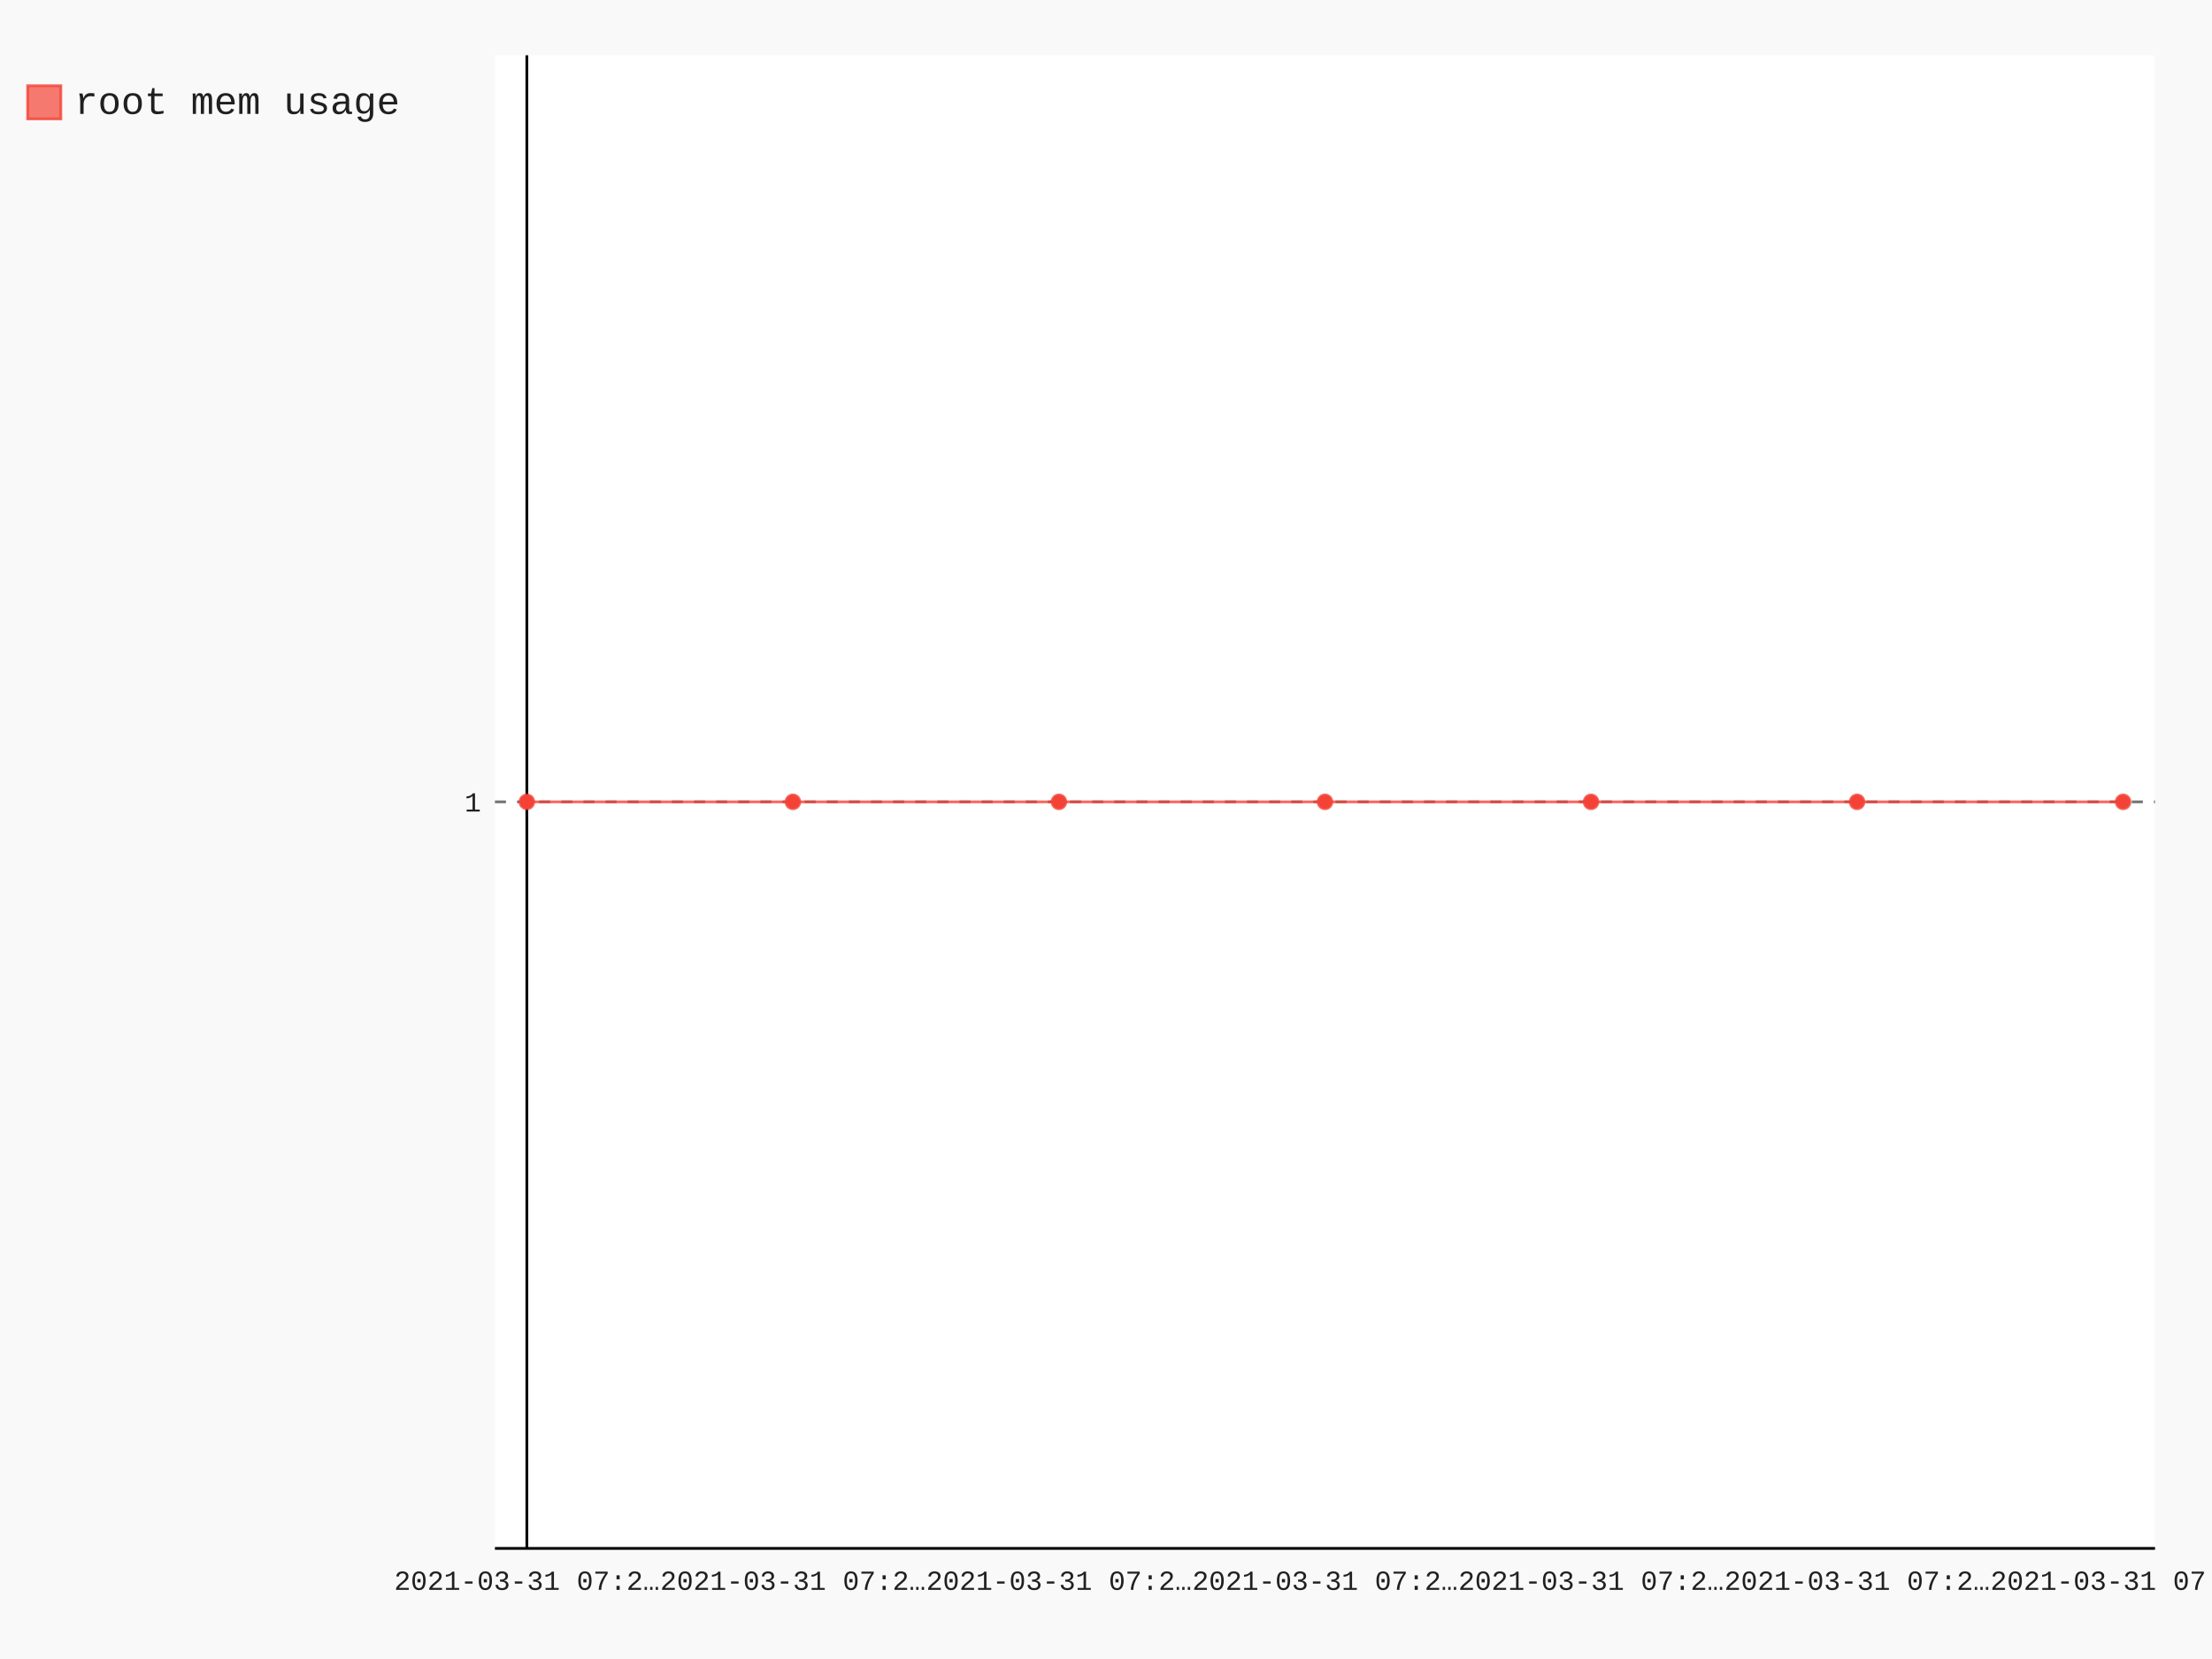
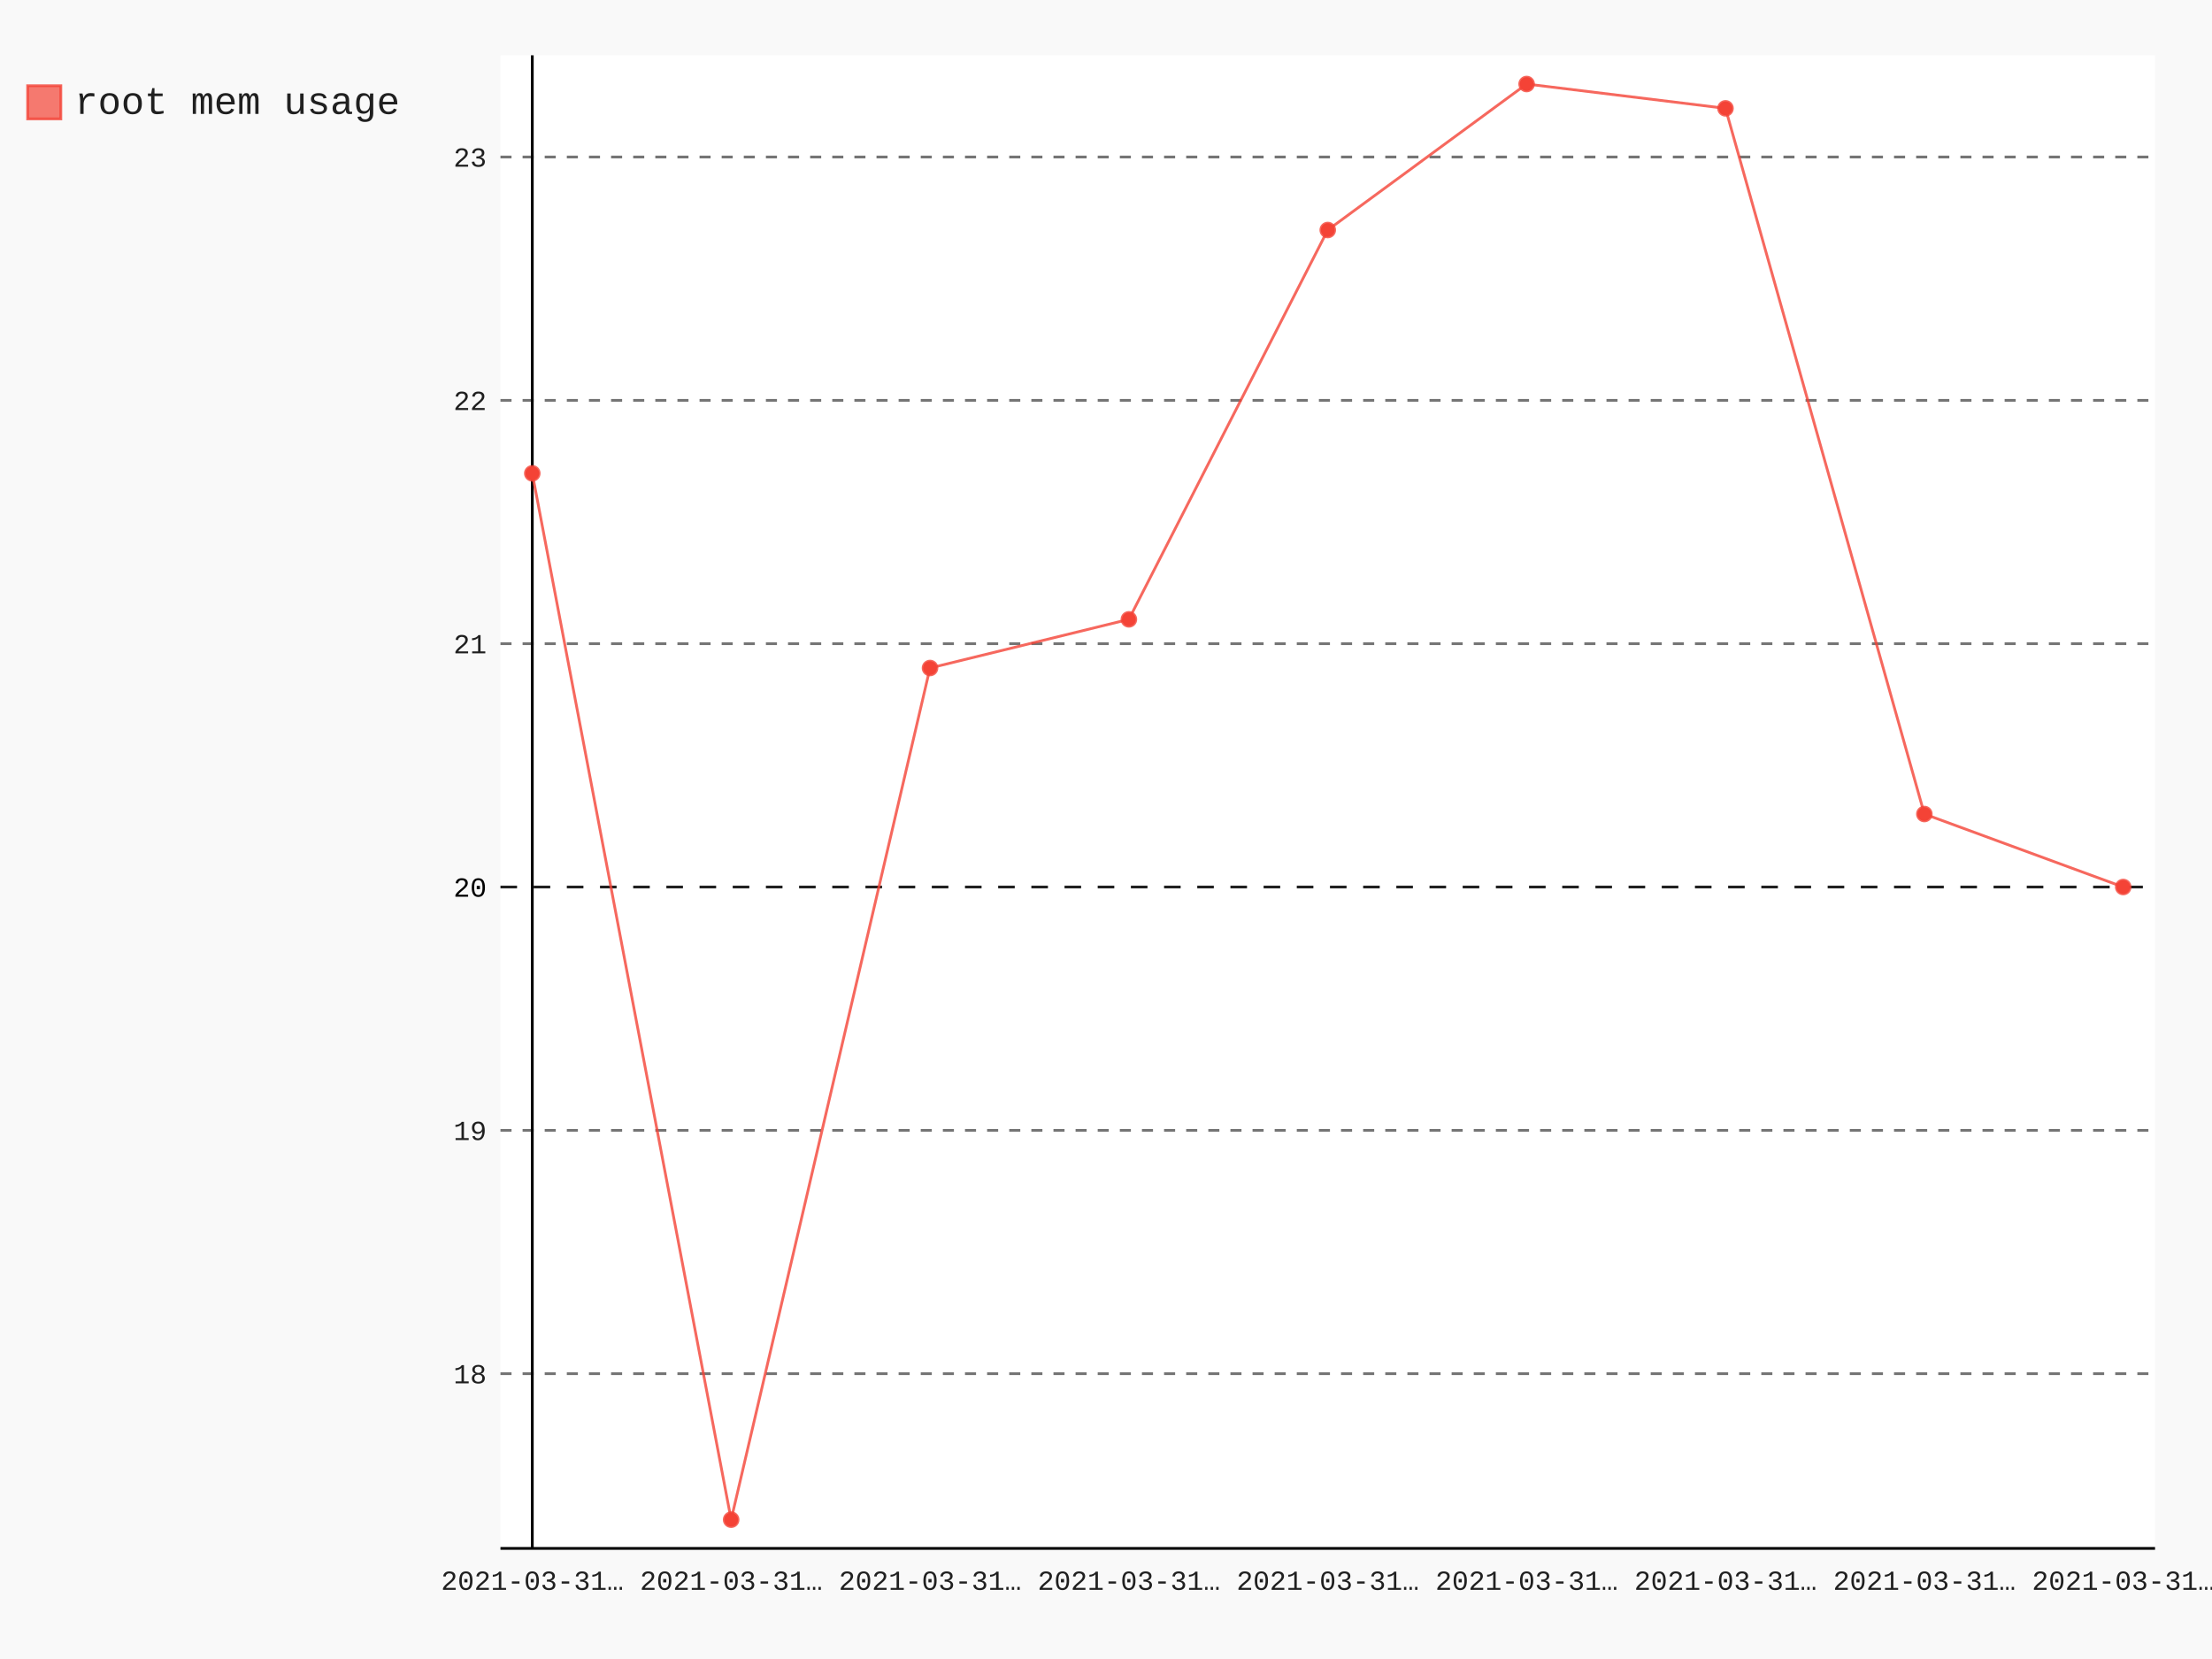
- <svg xmlns="http://www.w3.org/2000/svg" id="chart-6c4a6dd0-ef04-4687-a299-9f2d5ddb0c56" class="pygal-chart" viewBox="0 0 800 600">
+ <svg xmlns="http://www.w3.org/2000/svg" id="chart-a4ac01db-c06d-4c7f-9909-ac3736181a63" class="pygal-chart" viewBox="0 0 800 600">
  <defs>
-     <style type="text/css">#chart-6c4a6dd0-ef04-4687-a299-9f2d5ddb0c56{-webkit-user-select:none;-webkit-font-smoothing:antialiased;font-family:Consolas,"Liberation Mono",Menlo,Courier,monospace}#chart-6c4a6dd0-ef04-4687-a299-9f2d5ddb0c56 .title{font-family:Consolas,"Liberation Mono",Menlo,Courier,monospace;font-size:16px}#chart-6c4a6dd0-ef04-4687-a299-9f2d5ddb0c56 .legends .legend text{font-family:Consolas,"Liberation Mono",Menlo,Courier,monospace;font-size:14px}#chart-6c4a6dd0-ef04-4687-a299-9f2d5ddb0c56 .axis text{font-family:Consolas,"Liberation Mono",Menlo,Courier,monospace;font-size:10px}#chart-6c4a6dd0-ef04-4687-a299-9f2d5ddb0c56 .axis text.major{font-family:Consolas,"Liberation Mono",Menlo,Courier,monospace;font-size:10px}#chart-6c4a6dd0-ef04-4687-a299-9f2d5ddb0c56 .text-overlay text.value{font-family:Consolas,"Liberation Mono",Menlo,Courier,monospace;font-size:16px}#chart-6c4a6dd0-ef04-4687-a299-9f2d5ddb0c56 .text-overlay text.label{font-family:Consolas,"Liberation Mono",Menlo,Courier,monospace;font-size:10px}#chart-6c4a6dd0-ef04-4687-a299-9f2d5ddb0c56 .tooltip{font-family:Consolas,"Liberation Mono",Menlo,Courier,monospace;font-size:14px}#chart-6c4a6dd0-ef04-4687-a299-9f2d5ddb0c56 text.no_data{font-family:Consolas,"Liberation Mono",Menlo,Courier,monospace;font-size:64px}
- #chart-6c4a6dd0-ef04-4687-a299-9f2d5ddb0c56{background-color:rgba(249,249,249,1)}#chart-6c4a6dd0-ef04-4687-a299-9f2d5ddb0c56 path,#chart-6c4a6dd0-ef04-4687-a299-9f2d5ddb0c56 line,#chart-6c4a6dd0-ef04-4687-a299-9f2d5ddb0c56 rect,#chart-6c4a6dd0-ef04-4687-a299-9f2d5ddb0c56 circle{-webkit-transition:150ms;-moz-transition:150ms;transition:150ms}#chart-6c4a6dd0-ef04-4687-a299-9f2d5ddb0c56 .graph &gt; .background{fill:rgba(249,249,249,1)}#chart-6c4a6dd0-ef04-4687-a299-9f2d5ddb0c56 .plot &gt; .background{fill:rgba(255,255,255,1)}#chart-6c4a6dd0-ef04-4687-a299-9f2d5ddb0c56 .graph{fill:rgba(0,0,0,.87)}#chart-6c4a6dd0-ef04-4687-a299-9f2d5ddb0c56 text.no_data{fill:rgba(0,0,0,1)}#chart-6c4a6dd0-ef04-4687-a299-9f2d5ddb0c56 .title{fill:rgba(0,0,0,1)}#chart-6c4a6dd0-ef04-4687-a299-9f2d5ddb0c56 .legends .legend text{fill:rgba(0,0,0,.87)}#chart-6c4a6dd0-ef04-4687-a299-9f2d5ddb0c56 .legends .legend:hover text{fill:rgba(0,0,0,1)}#chart-6c4a6dd0-ef04-4687-a299-9f2d5ddb0c56 .axis .line{stroke:rgba(0,0,0,1)}#chart-6c4a6dd0-ef04-4687-a299-9f2d5ddb0c56 .axis .guide.line{stroke:rgba(0,0,0,.54)}#chart-6c4a6dd0-ef04-4687-a299-9f2d5ddb0c56 .axis .major.line{stroke:rgba(0,0,0,.87)}#chart-6c4a6dd0-ef04-4687-a299-9f2d5ddb0c56 .axis text.major{fill:rgba(0,0,0,1)}#chart-6c4a6dd0-ef04-4687-a299-9f2d5ddb0c56 .axis.y .guides:hover .guide.line,#chart-6c4a6dd0-ef04-4687-a299-9f2d5ddb0c56 .line-graph .axis.x .guides:hover .guide.line,#chart-6c4a6dd0-ef04-4687-a299-9f2d5ddb0c56 .stackedline-graph .axis.x .guides:hover .guide.line,#chart-6c4a6dd0-ef04-4687-a299-9f2d5ddb0c56 .xy-graph .axis.x .guides:hover .guide.line{stroke:rgba(0,0,0,1)}#chart-6c4a6dd0-ef04-4687-a299-9f2d5ddb0c56 .axis .guides:hover text{fill:rgba(0,0,0,1)}#chart-6c4a6dd0-ef04-4687-a299-9f2d5ddb0c56 .reactive{fill-opacity:.7;stroke-opacity:.8}#chart-6c4a6dd0-ef04-4687-a299-9f2d5ddb0c56 .ci{stroke:rgba(0,0,0,.87)}#chart-6c4a6dd0-ef04-4687-a299-9f2d5ddb0c56 .reactive.active,#chart-6c4a6dd0-ef04-4687-a299-9f2d5ddb0c56 .active .reactive{fill-opacity:.8;stroke-opacity:.9;stroke-width:4}#chart-6c4a6dd0-ef04-4687-a299-9f2d5ddb0c56 .ci .reactive.active{stroke-width:1.5}#chart-6c4a6dd0-ef04-4687-a299-9f2d5ddb0c56 .series text{fill:rgba(0,0,0,1)}#chart-6c4a6dd0-ef04-4687-a299-9f2d5ddb0c56 .tooltip rect{fill:rgba(255,255,255,1);stroke:rgba(0,0,0,1);-webkit-transition:opacity 150ms;-moz-transition:opacity 150ms;transition:opacity 150ms}#chart-6c4a6dd0-ef04-4687-a299-9f2d5ddb0c56 .tooltip .label{fill:rgba(0,0,0,.87)}#chart-6c4a6dd0-ef04-4687-a299-9f2d5ddb0c56 .tooltip .label{fill:rgba(0,0,0,.87)}#chart-6c4a6dd0-ef04-4687-a299-9f2d5ddb0c56 .tooltip .legend{font-size:.8em;fill:rgba(0,0,0,.54)}#chart-6c4a6dd0-ef04-4687-a299-9f2d5ddb0c56 .tooltip .x_label{font-size:.6em;fill:rgba(0,0,0,1)}#chart-6c4a6dd0-ef04-4687-a299-9f2d5ddb0c56 .tooltip .xlink{font-size:.5em;text-decoration:underline}#chart-6c4a6dd0-ef04-4687-a299-9f2d5ddb0c56 .tooltip .value{font-size:1.5em}#chart-6c4a6dd0-ef04-4687-a299-9f2d5ddb0c56 .bound{font-size:.5em}#chart-6c4a6dd0-ef04-4687-a299-9f2d5ddb0c56 .max-value{font-size:.75em;fill:rgba(0,0,0,.54)}#chart-6c4a6dd0-ef04-4687-a299-9f2d5ddb0c56 .map-element{fill:rgba(255,255,255,1);stroke:rgba(0,0,0,.54) !important}#chart-6c4a6dd0-ef04-4687-a299-9f2d5ddb0c56 .map-element .reactive{fill-opacity:inherit;stroke-opacity:inherit}#chart-6c4a6dd0-ef04-4687-a299-9f2d5ddb0c56 .color-0,#chart-6c4a6dd0-ef04-4687-a299-9f2d5ddb0c56 .color-0 a:visited{stroke:#F44336;fill:#F44336}#chart-6c4a6dd0-ef04-4687-a299-9f2d5ddb0c56 .text-overlay .color-0 text{fill:black}
- #chart-6c4a6dd0-ef04-4687-a299-9f2d5ddb0c56 text.no_data{text-anchor:middle}#chart-6c4a6dd0-ef04-4687-a299-9f2d5ddb0c56 .guide.line{fill:none}#chart-6c4a6dd0-ef04-4687-a299-9f2d5ddb0c56 .centered{text-anchor:middle}#chart-6c4a6dd0-ef04-4687-a299-9f2d5ddb0c56 .title{text-anchor:middle}#chart-6c4a6dd0-ef04-4687-a299-9f2d5ddb0c56 .legends .legend text{fill-opacity:1}#chart-6c4a6dd0-ef04-4687-a299-9f2d5ddb0c56 .axis.x text{text-anchor:middle}#chart-6c4a6dd0-ef04-4687-a299-9f2d5ddb0c56 .axis.x:not(.web) text[transform]{text-anchor:start}#chart-6c4a6dd0-ef04-4687-a299-9f2d5ddb0c56 .axis.x:not(.web) text[transform].backwards{text-anchor:end}#chart-6c4a6dd0-ef04-4687-a299-9f2d5ddb0c56 .axis.y text{text-anchor:end}#chart-6c4a6dd0-ef04-4687-a299-9f2d5ddb0c56 .axis.y text[transform].backwards{text-anchor:start}#chart-6c4a6dd0-ef04-4687-a299-9f2d5ddb0c56 .axis.y2 text{text-anchor:start}#chart-6c4a6dd0-ef04-4687-a299-9f2d5ddb0c56 .axis.y2 text[transform].backwards{text-anchor:end}#chart-6c4a6dd0-ef04-4687-a299-9f2d5ddb0c56 .axis .guide.line{stroke-dasharray:4,4}#chart-6c4a6dd0-ef04-4687-a299-9f2d5ddb0c56 .axis .major.guide.line{stroke-dasharray:6,6}#chart-6c4a6dd0-ef04-4687-a299-9f2d5ddb0c56 .horizontal .axis.y .guide.line,#chart-6c4a6dd0-ef04-4687-a299-9f2d5ddb0c56 .horizontal .axis.y2 .guide.line,#chart-6c4a6dd0-ef04-4687-a299-9f2d5ddb0c56 .vertical .axis.x .guide.line{opacity:0}#chart-6c4a6dd0-ef04-4687-a299-9f2d5ddb0c56 .horizontal .axis.always_show .guide.line,#chart-6c4a6dd0-ef04-4687-a299-9f2d5ddb0c56 .vertical .axis.always_show .guide.line{opacity:1 !important}#chart-6c4a6dd0-ef04-4687-a299-9f2d5ddb0c56 .axis.y .guides:hover .guide.line,#chart-6c4a6dd0-ef04-4687-a299-9f2d5ddb0c56 .axis.y2 .guides:hover .guide.line,#chart-6c4a6dd0-ef04-4687-a299-9f2d5ddb0c56 .axis.x .guides:hover .guide.line{opacity:1}#chart-6c4a6dd0-ef04-4687-a299-9f2d5ddb0c56 .axis .guides:hover text{opacity:1}#chart-6c4a6dd0-ef04-4687-a299-9f2d5ddb0c56 .nofill{fill:none}#chart-6c4a6dd0-ef04-4687-a299-9f2d5ddb0c56 .subtle-fill{fill-opacity:.2}#chart-6c4a6dd0-ef04-4687-a299-9f2d5ddb0c56 .dot{stroke-width:1px;fill-opacity:1}#chart-6c4a6dd0-ef04-4687-a299-9f2d5ddb0c56 .dot.active{stroke-width:5px}#chart-6c4a6dd0-ef04-4687-a299-9f2d5ddb0c56 .dot.negative{fill:transparent}#chart-6c4a6dd0-ef04-4687-a299-9f2d5ddb0c56 text,#chart-6c4a6dd0-ef04-4687-a299-9f2d5ddb0c56 tspan{stroke:none !important}#chart-6c4a6dd0-ef04-4687-a299-9f2d5ddb0c56 .series text.active{opacity:1}#chart-6c4a6dd0-ef04-4687-a299-9f2d5ddb0c56 .tooltip rect{fill-opacity:.95;stroke-width:.5}#chart-6c4a6dd0-ef04-4687-a299-9f2d5ddb0c56 .tooltip text{fill-opacity:1}#chart-6c4a6dd0-ef04-4687-a299-9f2d5ddb0c56 .showable{visibility:hidden}#chart-6c4a6dd0-ef04-4687-a299-9f2d5ddb0c56 .showable.shown{visibility:visible}#chart-6c4a6dd0-ef04-4687-a299-9f2d5ddb0c56 .gauge-background{fill:rgba(229,229,229,1);stroke:none}#chart-6c4a6dd0-ef04-4687-a299-9f2d5ddb0c56 .bg-lines{stroke:rgba(249,249,249,1);stroke-width:2px}</style>
+     <style type="text/css">#chart-a4ac01db-c06d-4c7f-9909-ac3736181a63{-webkit-user-select:none;-webkit-font-smoothing:antialiased;font-family:Consolas,"Liberation Mono",Menlo,Courier,monospace}#chart-a4ac01db-c06d-4c7f-9909-ac3736181a63 .title{font-family:Consolas,"Liberation Mono",Menlo,Courier,monospace;font-size:16px}#chart-a4ac01db-c06d-4c7f-9909-ac3736181a63 .legends .legend text{font-family:Consolas,"Liberation Mono",Menlo,Courier,monospace;font-size:14px}#chart-a4ac01db-c06d-4c7f-9909-ac3736181a63 .axis text{font-family:Consolas,"Liberation Mono",Menlo,Courier,monospace;font-size:10px}#chart-a4ac01db-c06d-4c7f-9909-ac3736181a63 .axis text.major{font-family:Consolas,"Liberation Mono",Menlo,Courier,monospace;font-size:10px}#chart-a4ac01db-c06d-4c7f-9909-ac3736181a63 .text-overlay text.value{font-family:Consolas,"Liberation Mono",Menlo,Courier,monospace;font-size:16px}#chart-a4ac01db-c06d-4c7f-9909-ac3736181a63 .text-overlay text.label{font-family:Consolas,"Liberation Mono",Menlo,Courier,monospace;font-size:10px}#chart-a4ac01db-c06d-4c7f-9909-ac3736181a63 .tooltip{font-family:Consolas,"Liberation Mono",Menlo,Courier,monospace;font-size:14px}#chart-a4ac01db-c06d-4c7f-9909-ac3736181a63 text.no_data{font-family:Consolas,"Liberation Mono",Menlo,Courier,monospace;font-size:64px}
+ #chart-a4ac01db-c06d-4c7f-9909-ac3736181a63{background-color:rgba(249,249,249,1)}#chart-a4ac01db-c06d-4c7f-9909-ac3736181a63 path,#chart-a4ac01db-c06d-4c7f-9909-ac3736181a63 line,#chart-a4ac01db-c06d-4c7f-9909-ac3736181a63 rect,#chart-a4ac01db-c06d-4c7f-9909-ac3736181a63 circle{-webkit-transition:150ms;-moz-transition:150ms;transition:150ms}#chart-a4ac01db-c06d-4c7f-9909-ac3736181a63 .graph &gt; .background{fill:rgba(249,249,249,1)}#chart-a4ac01db-c06d-4c7f-9909-ac3736181a63 .plot &gt; .background{fill:rgba(255,255,255,1)}#chart-a4ac01db-c06d-4c7f-9909-ac3736181a63 .graph{fill:rgba(0,0,0,.87)}#chart-a4ac01db-c06d-4c7f-9909-ac3736181a63 text.no_data{fill:rgba(0,0,0,1)}#chart-a4ac01db-c06d-4c7f-9909-ac3736181a63 .title{fill:rgba(0,0,0,1)}#chart-a4ac01db-c06d-4c7f-9909-ac3736181a63 .legends .legend text{fill:rgba(0,0,0,.87)}#chart-a4ac01db-c06d-4c7f-9909-ac3736181a63 .legends .legend:hover text{fill:rgba(0,0,0,1)}#chart-a4ac01db-c06d-4c7f-9909-ac3736181a63 .axis .line{stroke:rgba(0,0,0,1)}#chart-a4ac01db-c06d-4c7f-9909-ac3736181a63 .axis .guide.line{stroke:rgba(0,0,0,.54)}#chart-a4ac01db-c06d-4c7f-9909-ac3736181a63 .axis .major.line{stroke:rgba(0,0,0,.87)}#chart-a4ac01db-c06d-4c7f-9909-ac3736181a63 .axis text.major{fill:rgba(0,0,0,1)}#chart-a4ac01db-c06d-4c7f-9909-ac3736181a63 .axis.y .guides:hover .guide.line,#chart-a4ac01db-c06d-4c7f-9909-ac3736181a63 .line-graph .axis.x .guides:hover .guide.line,#chart-a4ac01db-c06d-4c7f-9909-ac3736181a63 .stackedline-graph .axis.x .guides:hover .guide.line,#chart-a4ac01db-c06d-4c7f-9909-ac3736181a63 .xy-graph .axis.x .guides:hover .guide.line{stroke:rgba(0,0,0,1)}#chart-a4ac01db-c06d-4c7f-9909-ac3736181a63 .axis .guides:hover text{fill:rgba(0,0,0,1)}#chart-a4ac01db-c06d-4c7f-9909-ac3736181a63 .reactive{fill-opacity:.7;stroke-opacity:.8}#chart-a4ac01db-c06d-4c7f-9909-ac3736181a63 .ci{stroke:rgba(0,0,0,.87)}#chart-a4ac01db-c06d-4c7f-9909-ac3736181a63 .reactive.active,#chart-a4ac01db-c06d-4c7f-9909-ac3736181a63 .active .reactive{fill-opacity:.8;stroke-opacity:.9;stroke-width:4}#chart-a4ac01db-c06d-4c7f-9909-ac3736181a63 .ci .reactive.active{stroke-width:1.5}#chart-a4ac01db-c06d-4c7f-9909-ac3736181a63 .series text{fill:rgba(0,0,0,1)}#chart-a4ac01db-c06d-4c7f-9909-ac3736181a63 .tooltip rect{fill:rgba(255,255,255,1);stroke:rgba(0,0,0,1);-webkit-transition:opacity 150ms;-moz-transition:opacity 150ms;transition:opacity 150ms}#chart-a4ac01db-c06d-4c7f-9909-ac3736181a63 .tooltip .label{fill:rgba(0,0,0,.87)}#chart-a4ac01db-c06d-4c7f-9909-ac3736181a63 .tooltip .label{fill:rgba(0,0,0,.87)}#chart-a4ac01db-c06d-4c7f-9909-ac3736181a63 .tooltip .legend{font-size:.8em;fill:rgba(0,0,0,.54)}#chart-a4ac01db-c06d-4c7f-9909-ac3736181a63 .tooltip .x_label{font-size:.6em;fill:rgba(0,0,0,1)}#chart-a4ac01db-c06d-4c7f-9909-ac3736181a63 .tooltip .xlink{font-size:.5em;text-decoration:underline}#chart-a4ac01db-c06d-4c7f-9909-ac3736181a63 .tooltip .value{font-size:1.5em}#chart-a4ac01db-c06d-4c7f-9909-ac3736181a63 .bound{font-size:.5em}#chart-a4ac01db-c06d-4c7f-9909-ac3736181a63 .max-value{font-size:.75em;fill:rgba(0,0,0,.54)}#chart-a4ac01db-c06d-4c7f-9909-ac3736181a63 .map-element{fill:rgba(255,255,255,1);stroke:rgba(0,0,0,.54) !important}#chart-a4ac01db-c06d-4c7f-9909-ac3736181a63 .map-element .reactive{fill-opacity:inherit;stroke-opacity:inherit}#chart-a4ac01db-c06d-4c7f-9909-ac3736181a63 .color-0,#chart-a4ac01db-c06d-4c7f-9909-ac3736181a63 .color-0 a:visited{stroke:#F44336;fill:#F44336}#chart-a4ac01db-c06d-4c7f-9909-ac3736181a63 .text-overlay .color-0 text{fill:black}
+ #chart-a4ac01db-c06d-4c7f-9909-ac3736181a63 text.no_data{text-anchor:middle}#chart-a4ac01db-c06d-4c7f-9909-ac3736181a63 .guide.line{fill:none}#chart-a4ac01db-c06d-4c7f-9909-ac3736181a63 .centered{text-anchor:middle}#chart-a4ac01db-c06d-4c7f-9909-ac3736181a63 .title{text-anchor:middle}#chart-a4ac01db-c06d-4c7f-9909-ac3736181a63 .legends .legend text{fill-opacity:1}#chart-a4ac01db-c06d-4c7f-9909-ac3736181a63 .axis.x text{text-anchor:middle}#chart-a4ac01db-c06d-4c7f-9909-ac3736181a63 .axis.x:not(.web) text[transform]{text-anchor:start}#chart-a4ac01db-c06d-4c7f-9909-ac3736181a63 .axis.x:not(.web) text[transform].backwards{text-anchor:end}#chart-a4ac01db-c06d-4c7f-9909-ac3736181a63 .axis.y text{text-anchor:end}#chart-a4ac01db-c06d-4c7f-9909-ac3736181a63 .axis.y text[transform].backwards{text-anchor:start}#chart-a4ac01db-c06d-4c7f-9909-ac3736181a63 .axis.y2 text{text-anchor:start}#chart-a4ac01db-c06d-4c7f-9909-ac3736181a63 .axis.y2 text[transform].backwards{text-anchor:end}#chart-a4ac01db-c06d-4c7f-9909-ac3736181a63 .axis .guide.line{stroke-dasharray:4,4}#chart-a4ac01db-c06d-4c7f-9909-ac3736181a63 .axis .major.guide.line{stroke-dasharray:6,6}#chart-a4ac01db-c06d-4c7f-9909-ac3736181a63 .horizontal .axis.y .guide.line,#chart-a4ac01db-c06d-4c7f-9909-ac3736181a63 .horizontal .axis.y2 .guide.line,#chart-a4ac01db-c06d-4c7f-9909-ac3736181a63 .vertical .axis.x .guide.line{opacity:0}#chart-a4ac01db-c06d-4c7f-9909-ac3736181a63 .horizontal .axis.always_show .guide.line,#chart-a4ac01db-c06d-4c7f-9909-ac3736181a63 .vertical .axis.always_show .guide.line{opacity:1 !important}#chart-a4ac01db-c06d-4c7f-9909-ac3736181a63 .axis.y .guides:hover .guide.line,#chart-a4ac01db-c06d-4c7f-9909-ac3736181a63 .axis.y2 .guides:hover .guide.line,#chart-a4ac01db-c06d-4c7f-9909-ac3736181a63 .axis.x .guides:hover .guide.line{opacity:1}#chart-a4ac01db-c06d-4c7f-9909-ac3736181a63 .axis .guides:hover text{opacity:1}#chart-a4ac01db-c06d-4c7f-9909-ac3736181a63 .nofill{fill:none}#chart-a4ac01db-c06d-4c7f-9909-ac3736181a63 .subtle-fill{fill-opacity:.2}#chart-a4ac01db-c06d-4c7f-9909-ac3736181a63 .dot{stroke-width:1px;fill-opacity:1}#chart-a4ac01db-c06d-4c7f-9909-ac3736181a63 .dot.active{stroke-width:5px}#chart-a4ac01db-c06d-4c7f-9909-ac3736181a63 .dot.negative{fill:transparent}#chart-a4ac01db-c06d-4c7f-9909-ac3736181a63 text,#chart-a4ac01db-c06d-4c7f-9909-ac3736181a63 tspan{stroke:none !important}#chart-a4ac01db-c06d-4c7f-9909-ac3736181a63 .series text.active{opacity:1}#chart-a4ac01db-c06d-4c7f-9909-ac3736181a63 .tooltip rect{fill-opacity:.95;stroke-width:.5}#chart-a4ac01db-c06d-4c7f-9909-ac3736181a63 .tooltip text{fill-opacity:1}#chart-a4ac01db-c06d-4c7f-9909-ac3736181a63 .showable{visibility:hidden}#chart-a4ac01db-c06d-4c7f-9909-ac3736181a63 .showable.shown{visibility:visible}#chart-a4ac01db-c06d-4c7f-9909-ac3736181a63 .gauge-background{fill:rgba(229,229,229,1);stroke:none}#chart-a4ac01db-c06d-4c7f-9909-ac3736181a63 .bg-lines{stroke:rgba(249,249,249,1);stroke-width:2px}</style>
  </defs>
  <g class="graph line-graph vertical">
    <rect x="0" y="0" width="800" height="600" class="background" />
-     <g transform="translate(179, 20)" class="plot">
-       <rect x="0" y="0" width="600.4" height="540" class="background" />
+     <g transform="translate(181, 20)" class="plot">
+       <rect x="0" y="0" width="598.4" height="540" class="background" />
      <g class="axis y always_show">
-         <path d="M0 540 h600.4" class="line" />
+         <path d="M0 540 h598.4" class="line" />
        <g class="guides">
-           <path d="M0 270 h600.4" class="guide line" />
-           <text x="-5" y="273.5" class="">1</text>
+           <path d="M0 476.812 h598.4" class="guide line" />
+           <text x="-5" y="480.312" class="">18</text>
+         </g>
+         <g class="guides">
+           <path d="M0 388.807 h598.4" class="guide line" />
+           <text x="-5" y="392.307" class="">19</text>
+         </g>
+         <g class="guides">
+           <path d="M0 300.802 h598.4" class="major guide line" />
+           <text x="-5" y="304.302" class="major">20</text>
+         </g>
+         <g class="guides">
+           <path d="M0 212.797 h598.4" class="guide line" />
+           <text x="-5" y="216.297" class="">21</text>
+         </g>
+         <g class="guides">
+           <path d="M0 124.791 h598.4" class="guide line" />
+           <text x="-5" y="128.291" class="">22</text>
+         </g>
+         <g class="guides">
+           <path d="M0 36.786 h598.4" class="guide line" />
+           <text x="-5" y="40.286" class="">23</text>
        </g>
      </g>
      <g class="axis x">
        <g class="guides">
-           <path d="M11.546 0 v540" class="line" />
-           <text x="11.546" y="555.0" class="">2021-03-31 07:2…</text>
+           <path d="M11.508 0 v540" class="line" />
+           <text x="11.508" y="555.0" class="">2021-03-31…</text>
        </g>
        <g class="guides">
-           <path d="M107.764 0 v540" class="guide line" />
-           <text x="107.764" y="555.0" class="">2021-03-31 07:2…</text>
+           <path d="M83.431 0 v540" class="guide line" />
+           <text x="83.431" y="555.0" class="">2021-03-31…</text>
        </g>
        <g class="guides">
-           <path d="M203.982 0 v540" class="guide line" />
-           <text x="203.982" y="555.0" class="">2021-03-31 07:2…</text>
+           <path d="M155.354 0 v540" class="guide line" />
+           <text x="155.354" y="555.0" class="">2021-03-31…</text>
        </g>
        <g class="guides">
-           <path d="M300.2 0 v540" class="guide line" />
-           <text x="300.2" y="555.0" class="">2021-03-31 07:2…</text>
+           <path d="M227.277 0 v540" class="guide line" />
+           <text x="227.277" y="555.0" class="">2021-03-31…</text>
        </g>
        <g class="guides">
-           <path d="M396.418 0 v540" class="guide line" />
-           <text x="396.418" y="555.0" class="">2021-03-31 07:2…</text>
+           <path d="M299.2 0 v540" class="guide line" />
+           <text x="299.2" y="555.0" class="">2021-03-31…</text>
        </g>
        <g class="guides">
-           <path d="M492.636 0 v540" class="guide line" />
-           <text x="492.636" y="555.0" class="">2021-03-31 07:2…</text>
+           <path d="M371.123 0 v540" class="guide line" />
+           <text x="371.123" y="555.0" class="">2021-03-31…</text>
        </g>
        <g class="guides">
-           <path d="M588.854 0 v540" class="guide line" />
-           <text x="588.854" y="555.0" class="">2021-03-31 07:2…</text>
+           <path d="M443.046 0 v540" class="guide line" />
+           <text x="443.046" y="555.0" class="">2021-03-31…</text>
+         </g>
+         <g class="guides">
+           <path d="M514.969 0 v540" class="guide line" />
+           <text x="514.969" y="555.0" class="">2021-03-31…</text>
+         </g>
+         <g class="guides">
+           <path d="M586.892 0 v540" class="guide line" />
+           <text x="586.892" y="555.0" class="">2021-03-31…</text>
        </g>
      </g>
      <g class="series serie-0 color-0">
-         <path d="M11.546 270 L107.764 270 203.982 270 300.2 270 396.418 270 492.636 270 588.854 270" class="line reactive nofill" />
+         <path d="M11.508 151.193 L83.431 529.615 155.354 221.597 227.277 203.996 299.2 63.188 371.123 10.385 443.046 19.185 514.969 274.4 586.892 300.802" class="line reactive nofill" />
      </g>
    </g>
    <g class="titles" />
-     <g transform="translate(179, 20)" class="plot overlay">
+     <g transform="translate(181, 20)" class="plot overlay">
      <g class="series serie-0 color-0">
        <g class="dots">
-           <circle cx="11.546" cy="270.0" r="2.5" class="dot reactive tooltip-trigger" />
+           <circle cx="11.508" cy="151.193" r="2.5" class="dot reactive tooltip-trigger" />
        </g>
        <g class="dots">
-           <circle cx="107.764" cy="270.0" r="2.5" class="dot reactive tooltip-trigger" />
+           <circle cx="83.431" cy="529.615" r="2.5" class="dot reactive tooltip-trigger" />
        </g>
        <g class="dots">
-           <circle cx="203.982" cy="270.0" r="2.5" class="dot reactive tooltip-trigger" />
+           <circle cx="155.354" cy="221.597" r="2.5" class="dot reactive tooltip-trigger" />
        </g>
        <g class="dots">
-           <circle cx="300.2" cy="270.0" r="2.5" class="dot reactive tooltip-trigger" />
+           <circle cx="227.277" cy="203.996" r="2.5" class="dot reactive tooltip-trigger" />
        </g>
        <g class="dots">
-           <circle cx="396.418" cy="270.0" r="2.5" class="dot reactive tooltip-trigger" />
+           <circle cx="299.2" cy="63.188" r="2.5" class="dot reactive tooltip-trigger" />
        </g>
        <g class="dots">
-           <circle cx="492.636" cy="270.0" r="2.5" class="dot reactive tooltip-trigger" />
+           <circle cx="371.123" cy="10.385" r="2.5" class="dot reactive tooltip-trigger" />
        </g>
        <g class="dots">
-           <circle cx="588.854" cy="270.0" r="2.5" class="dot reactive tooltip-trigger" />
+           <circle cx="443.046" cy="19.185" r="2.5" class="dot reactive tooltip-trigger" />
+         </g>
+         <g class="dots">
+           <circle cx="514.969" cy="274.4" r="2.5" class="dot reactive tooltip-trigger" />
+         </g>
+         <g class="dots">
+           <circle cx="586.892" cy="300.802" r="2.5" class="dot reactive tooltip-trigger" />
        </g>
      </g>
    </g>
-     <g transform="translate(179, 20)" class="plot text-overlay">
+     <g transform="translate(181, 20)" class="plot text-overlay">
      <g class="series serie-0 color-0" />
    </g>
-     <g transform="translate(179, 20)" class="plot tooltip-overlay">
+     <g transform="translate(181, 20)" class="plot tooltip-overlay">
      <g transform="translate(0 0)" style="opacity: 0" class="tooltip">
        <rect rx="0" ry="0" width="0" height="0" class="tooltip-box" />
        <g class="text" />
      </g>
    </g>
    <g transform="translate(10, 30)" class="legends">
      <g id="activate-serie-0" class="legend reactive activate-serie">
        <rect x="0.0" y="1.0" width="12" height="12" class="color-0 reactive" />
        <text x="17.0" y="11.2">root mem usage</text>
      </g>
    </g>
    <g transform="translate(790, 30)" class="legends" />
  </g>
</svg>
